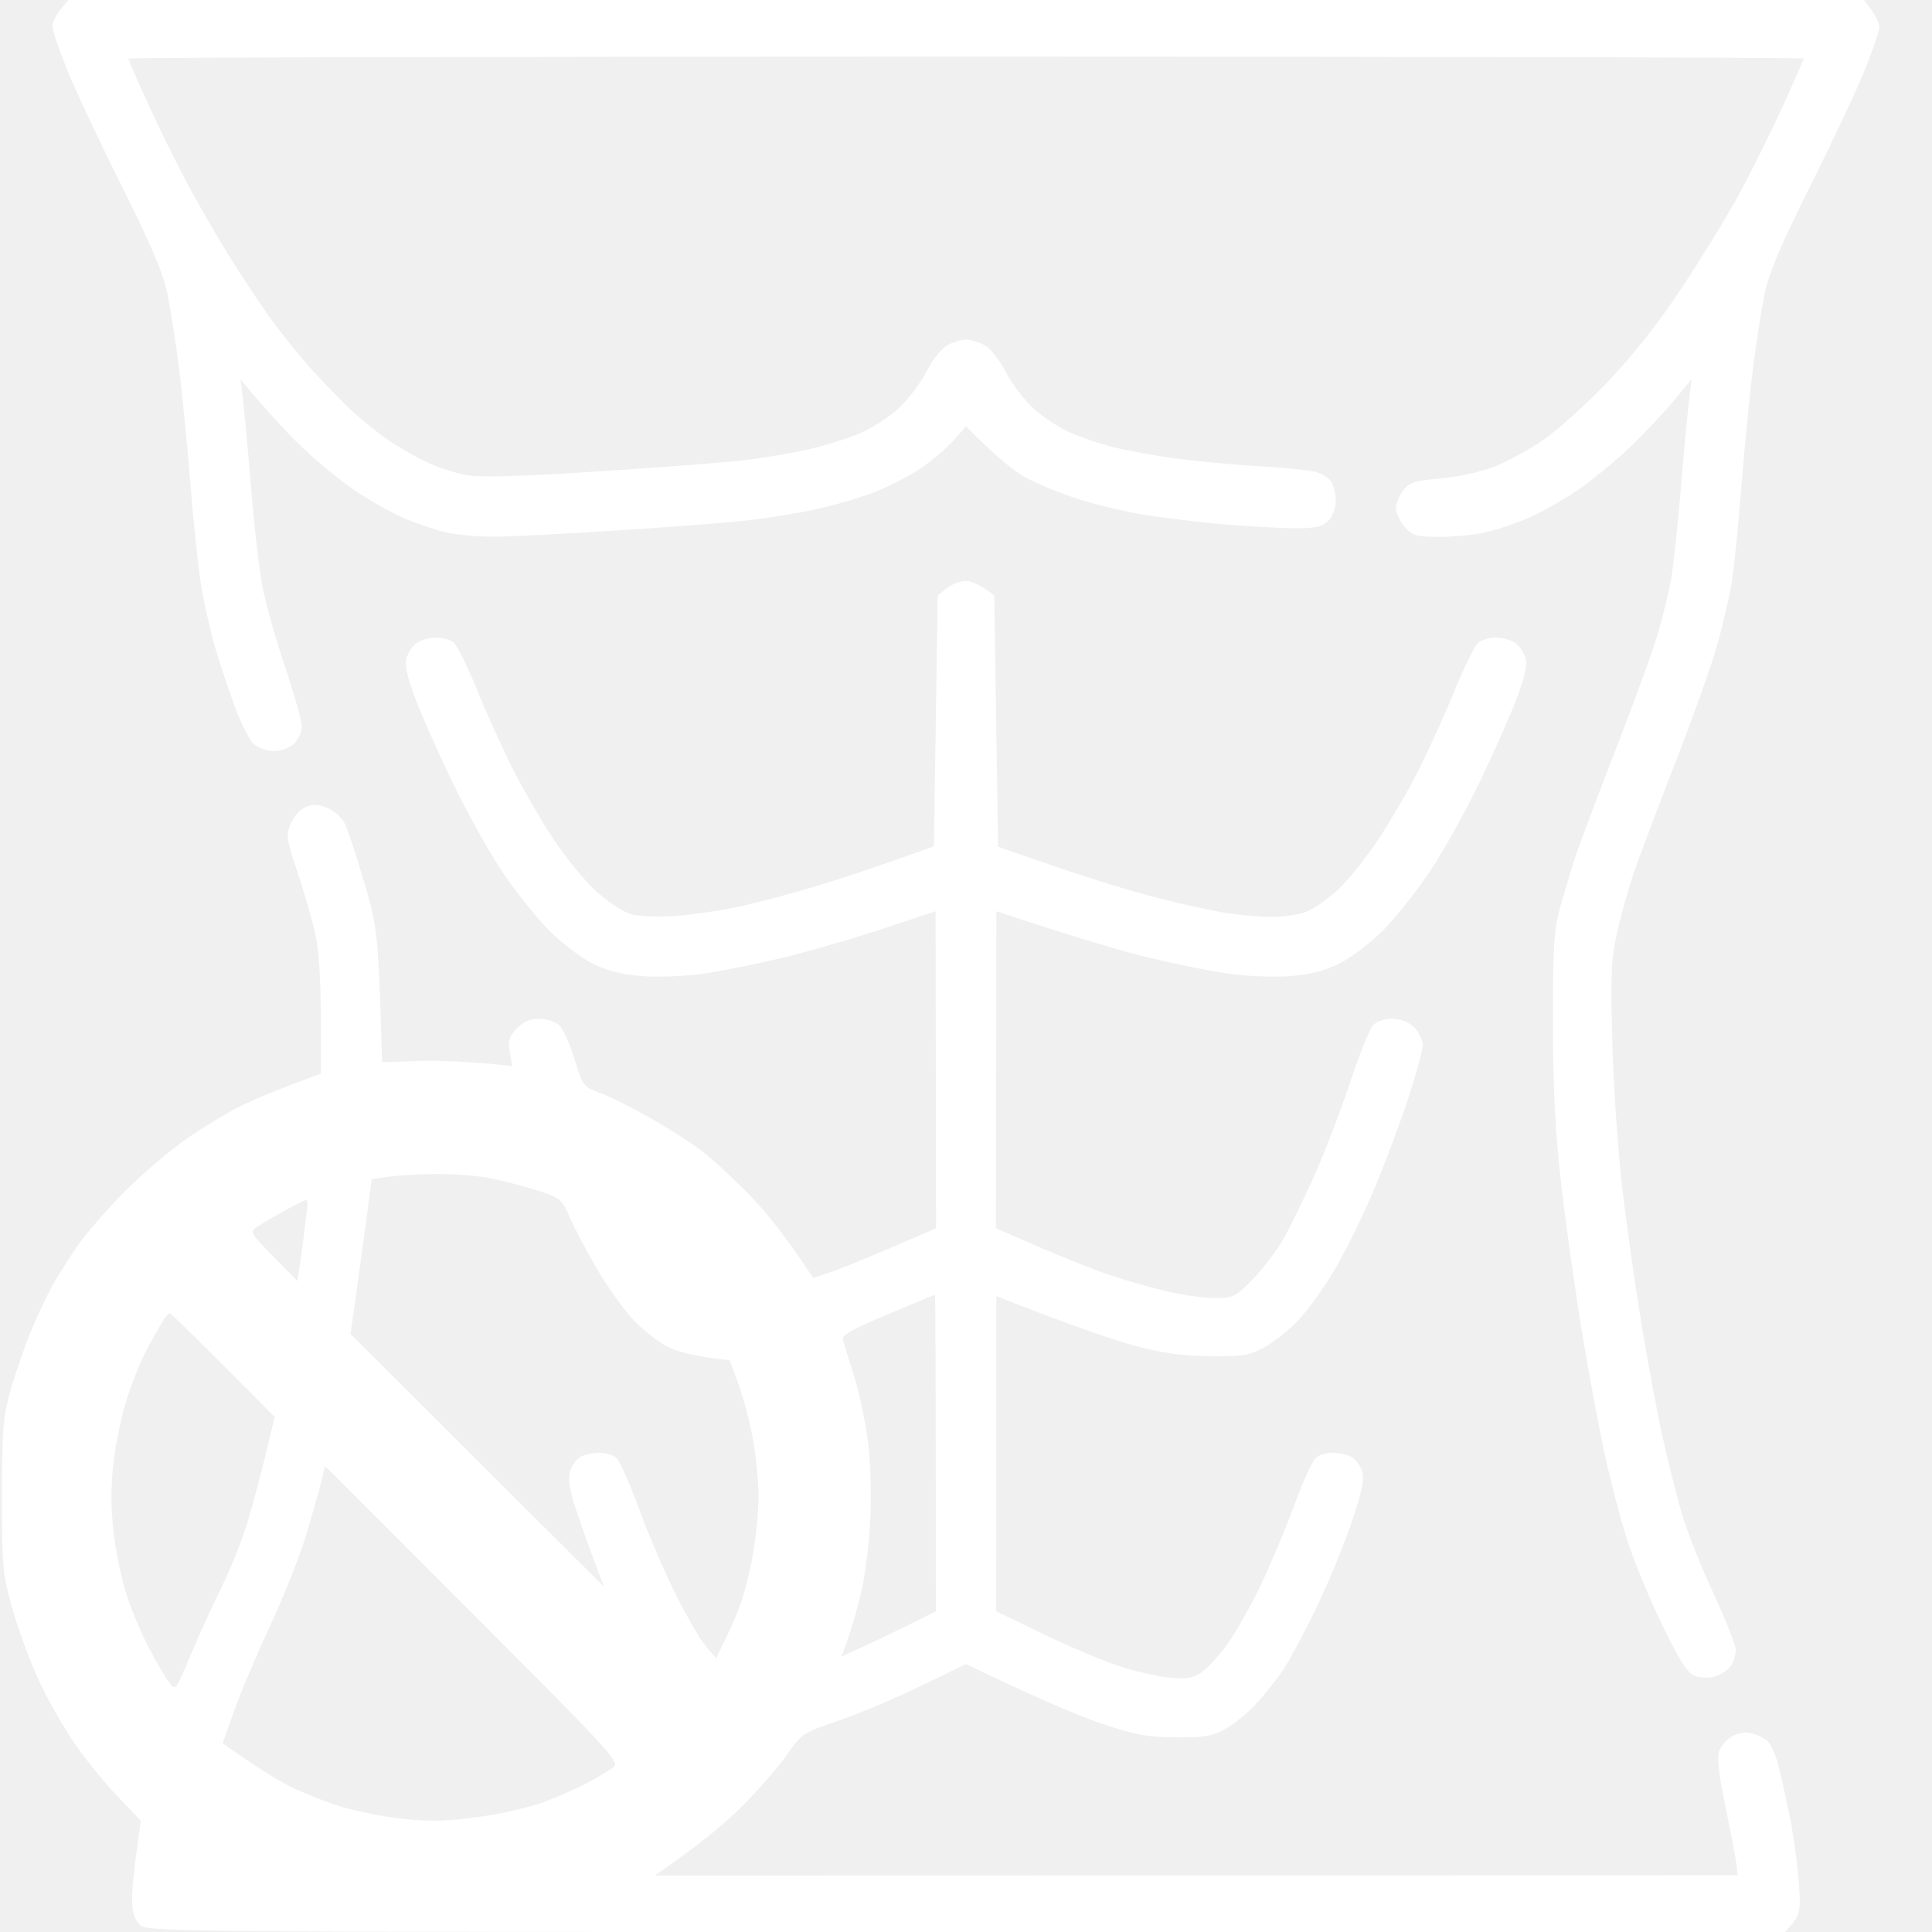
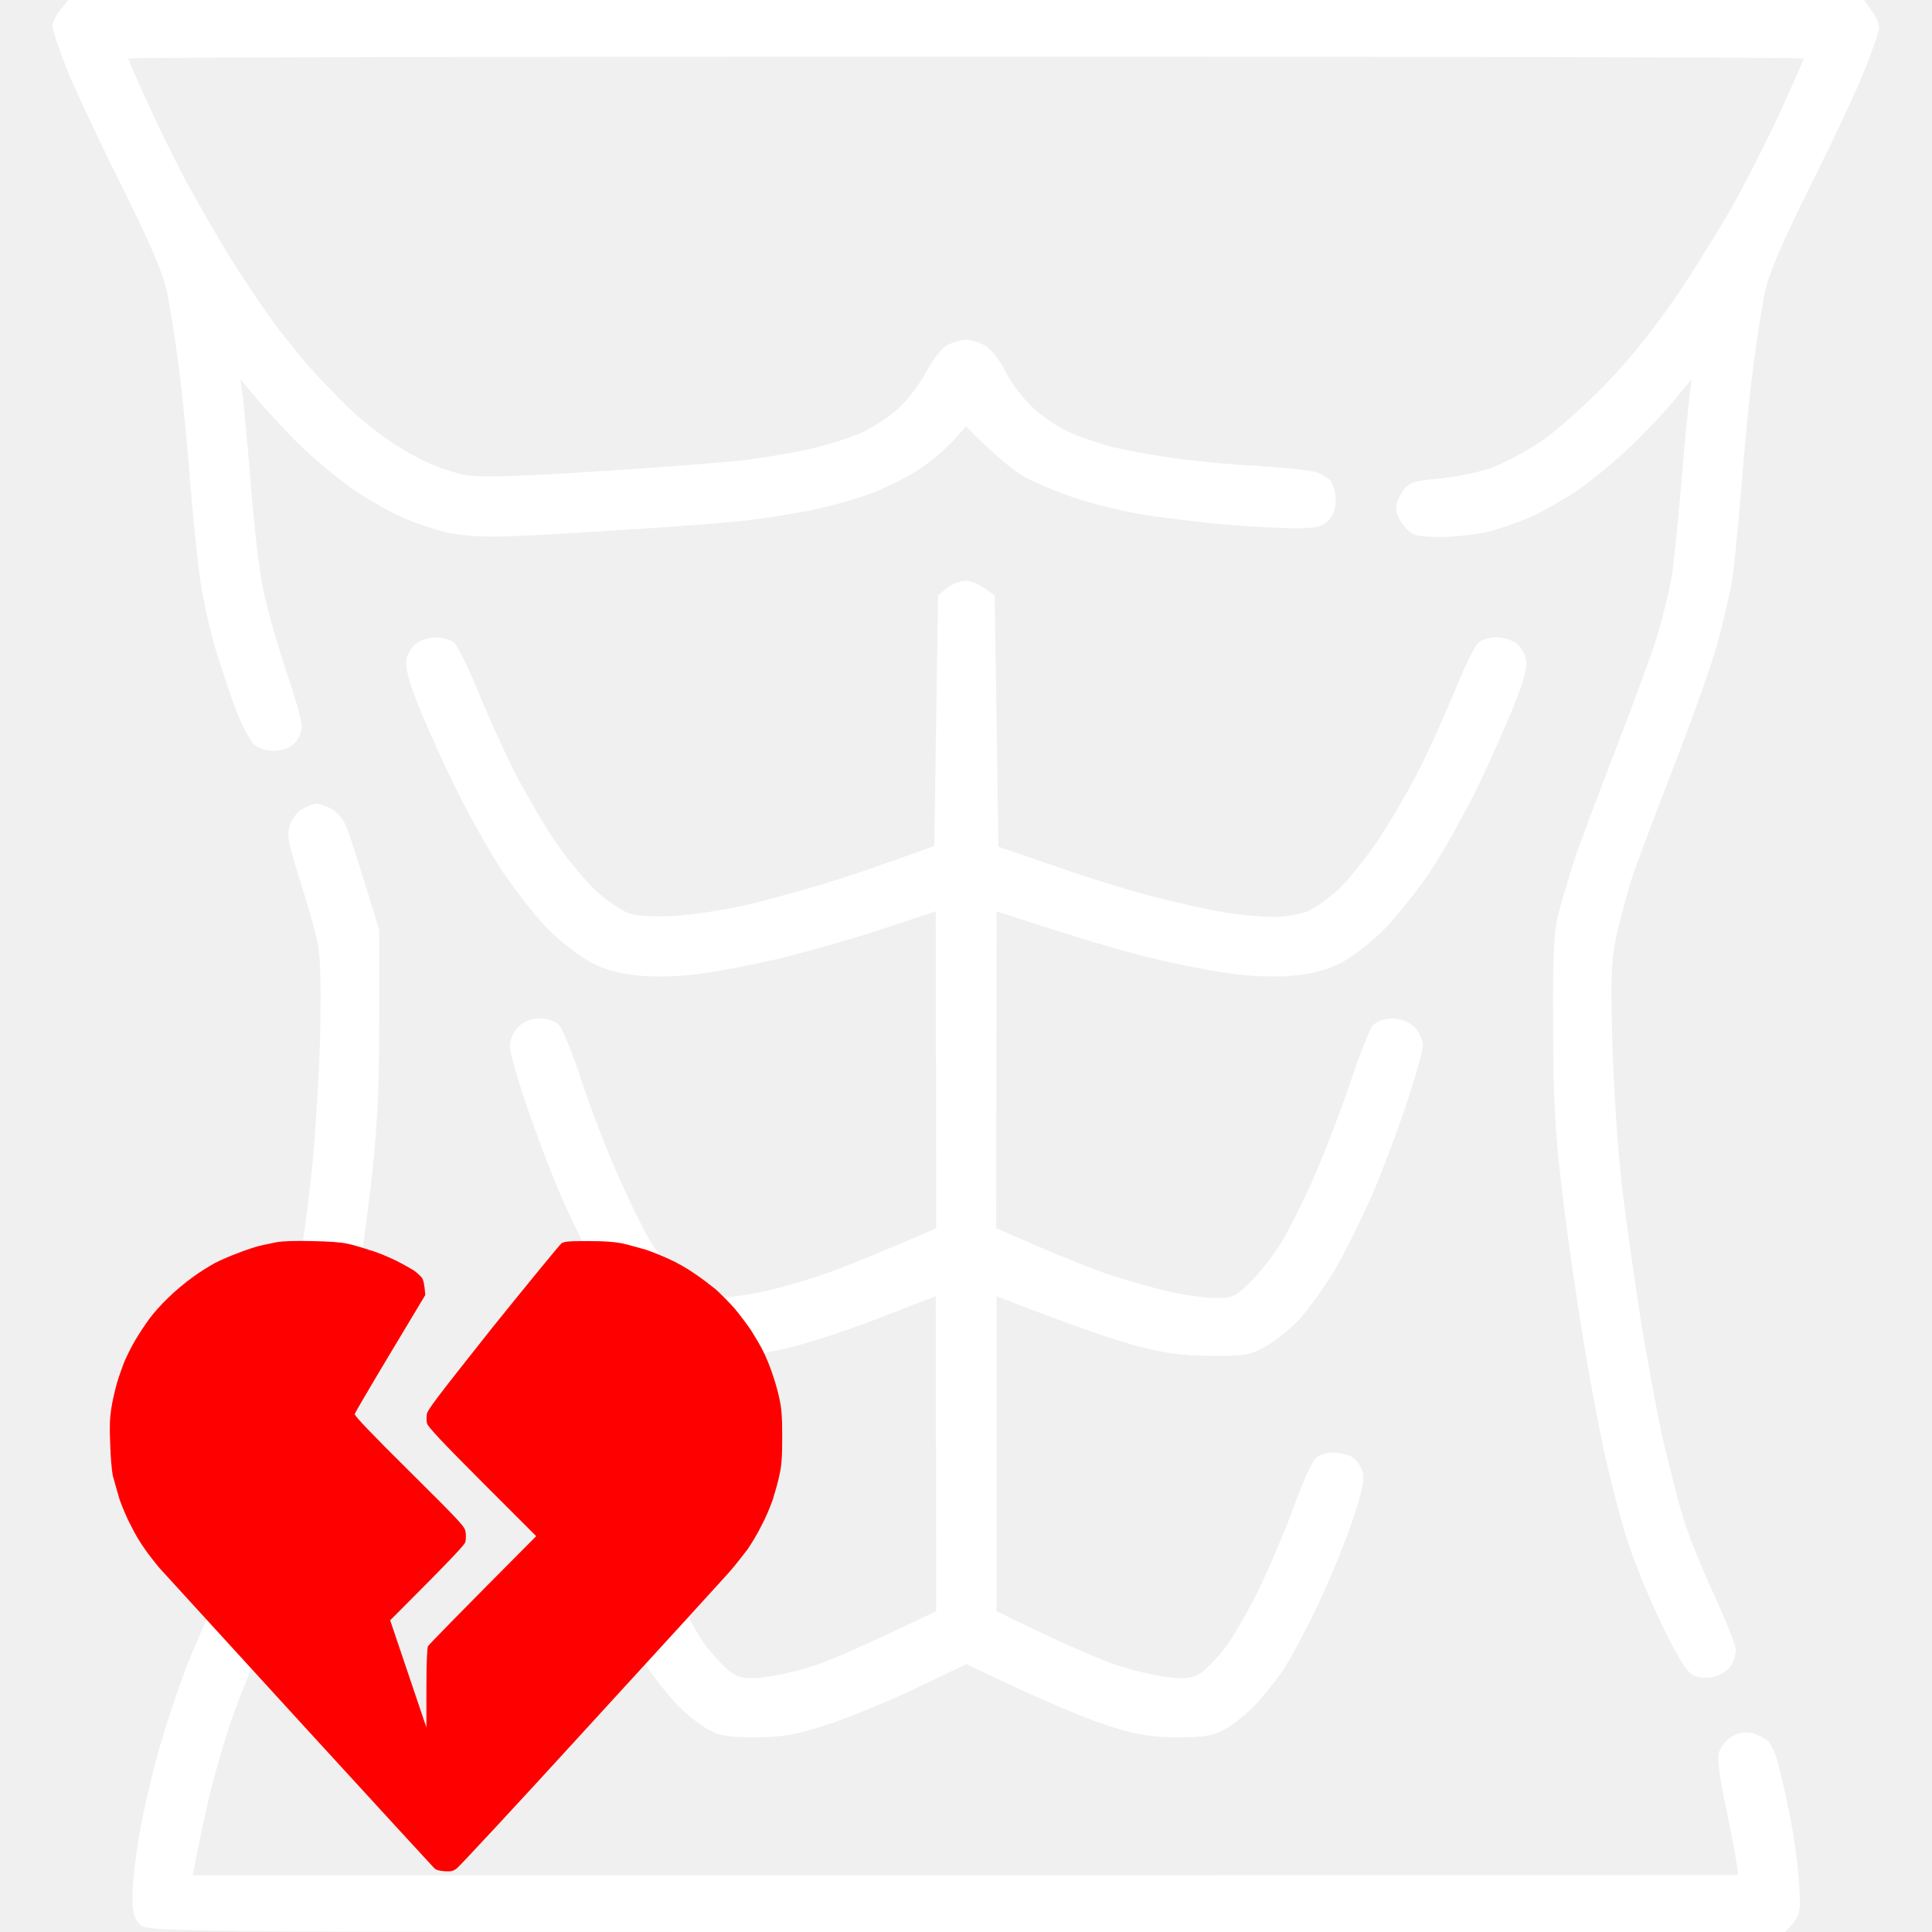
<svg xmlns="http://www.w3.org/2000/svg" version="1.2" viewBox="0 0 512 512" width="512" height="512">
-   <style>
- 		.s0 { fill: #ffffff } 
- 	</style>
-   <path id="Path 0" fill-rule="evenodd" class="s0" d="m18.13 0h475.87l2.03 2.75c1.12 1.51 2.02 3.54 2 4.5-0.01 0.96-1.69 5.91-3.72 11-2.02 5.09-8.51 18.92-14.42 30.75-8.12 16.25-11.12 23.33-12.27 29-0.85 4.13-2.22 12.9-3.06 19.5-0.84 6.6-2.23 20.78-3.08 31.5-0.86 10.72-2.01 22.2-2.57 25.5-0.56 3.3-2.16 10.28-3.56 15.5-1.4 5.22-6.5 19.63-11.33 32-4.83 12.38-9.9 25.88-11.28 30-1.37 4.13-3.29 11.1-4.27 15.5-1.51 6.82-1.68 11.09-1.18 29 0.32 11.55 1.51 28.88 2.64 38.5 1.13 9.63 3.42 25.82 5.1 36 1.67 10.18 4.19 23.68 5.61 30 1.41 6.32 3.68 15.32 5.04 20 1.35 4.68 5.13 14.24 8.39 21.25 3.26 7.01 5.93 13.76 5.94 15 0 1.24-0.6 3.15-1.35 4.25-0.74 1.1-2.66 2.36-4.26 2.8-1.69 0.47-3.94 0.37-5.4-0.23-1.87-0.77-4.06-4.27-8.67-13.8-3.39-7.02-7.51-17.04-9.15-22.27-1.65-5.23-4.2-14.9-5.67-21.5-1.48-6.6-4.18-21-6.02-32-1.84-11-4.36-28.77-5.61-39.5-1.74-14.88-2.29-25.18-2.33-43.5-0.04-20.13 0.24-25.05 1.75-30.5 0.99-3.57 2.73-9.43 3.88-13 1.15-3.57 6.07-16.74 10.95-29.25 4.88-12.51 9.95-26.46 11.27-31 1.32-4.54 2.89-10.95 3.47-14.25 0.59-3.3 1.76-14.32 2.6-24.5 0.84-10.17 1.82-20.75 2.81-28.5l-4.98 6c-2.74 3.3-8.1 8.94-11.89 12.52-3.8 3.59-9.84 8.51-13.41 10.94-3.58 2.43-9.2 5.62-12.5 7.1-3.3 1.47-8.48 3.25-11.5 3.96-3.03 0.71-8.65 1.27-12.5 1.25-6.29-0.02-7.23-0.29-9.25-2.65-1.24-1.44-2.27-3.63-2.28-4.87-0.02-1.24 0.82-3.37 1.86-4.75 1.64-2.16 2.97-2.59 9.78-3.19 4.34-0.37 10.59-1.7 13.89-2.94 3.3-1.24 9.15-4.36 13-6.94 3.85-2.58 11.68-9.58 17.39-15.56 6.96-7.28 13.45-15.49 19.66-24.87 5.1-7.7 11.86-18.72 15.03-24.5 3.17-5.78 8.39-16.24 11.59-23.25 3.21-7.01 5.83-12.97 5.83-13.25 0-0.27-99.9-0.5-222-0.5-122.1 0-222 0.23-222 0.5 0 0.28 2.3 5.56 5.11 11.75 2.82 6.19 7.4 15.53 10.19 20.75 2.79 5.23 7.55 13.55 10.59 18.5 3.03 4.95 8.06 12.6 11.17 17 3.11 4.4 8.54 11.15 12.06 15 3.52 3.85 8.42 8.84 10.89 11.08 2.47 2.25 6.74 5.6 9.49 7.44 2.75 1.85 7.25 4.39 10 5.64 2.75 1.26 7.25 2.72 10 3.24 3.54 0.68 13.76 0.4 35-0.96 16.5-1.05 34.05-2.4 39-3 4.95-0.59 12.6-1.91 17-2.92 4.4-1.02 10.47-2.92 13.5-4.23 3.02-1.32 7.52-4.22 10-6.45 2.47-2.22 5.85-6.64 7.5-9.81 1.8-3.45 4.1-6.32 5.75-7.15 1.51-0.76 3.65-1.38 4.75-1.38 1.1 0 3.24 0.62 4.75 1.38 1.65 0.83 3.95 3.7 5.75 7.15 1.65 3.17 5.02 7.59 7.5 9.81 2.47 2.23 6.75 5.05 9.5 6.25 2.75 1.21 7.7 2.91 11 3.78 3.3 0.87 10.72 2.25 16.5 3.06 5.77 0.81 15.9 1.76 22.5 2.11 6.6 0.35 13.46 1.05 15.25 1.55 1.79 0.5 3.7 1.81 4.25 2.91 0.55 1.1 1 3.35 1 5 0 1.67-0.89 3.89-2 5-1.61 1.61-3.32 2-8.75 1.99-3.71-0.01-12.15-0.47-18.75-1.03-6.6-0.56-16.28-1.72-21.5-2.57-5.23-0.86-13.33-2.83-18-4.39-4.68-1.55-10.75-4.08-13.5-5.62-2.75-1.54-7.36-5.18-15.5-13.38l-3.33 3.75c-1.83 2.06-5.77 5.4-8.75 7.42-2.98 2.02-8.57 4.88-12.42 6.35-3.85 1.46-10.83 3.49-15.5 4.5-4.68 1.01-12.78 2.31-18 2.9-5.23 0.58-20.53 1.77-34 2.63-13.48 0.87-28.1 1.62-32.5 1.68-4.4 0.06-10.48-0.48-13.5-1.19-3.03-0.72-8.2-2.51-11.5-3.98-3.3-1.48-8.93-4.67-12.5-7.1-3.58-2.43-9.61-7.35-13.41-10.94-3.79-3.58-9.15-9.22-16.87-18.52l0.64 5c0.35 2.75 1.32 13.33 2.15 23.5 0.83 10.18 2.2 22.1 3.05 26.5 0.85 4.4 3.54 13.96 5.99 21.25 2.45 7.29 4.45 14.38 4.45 15.75 0 1.38-0.9 3.4-2 4.5-1.15 1.15-3.38 2.02-5.25 2.04-1.79 0.03-4.22-0.76-5.41-1.75-1.18-0.98-3.61-5.84-5.4-10.79-1.78-4.95-4.08-11.93-5.1-15.5-1.02-3.57-2.51-10.1-3.32-14.5-0.8-4.4-2.15-16.78-3-27.5-0.86-10.72-2.24-24.9-3.08-31.5-0.84-6.6-2.21-15.37-3.06-19.5-1.15-5.67-4.15-12.75-12.27-29-5.91-11.82-12.4-25.66-14.42-30.75-2.03-5.09-3.74-10.09-3.79-11.12-0.06-1.02 0.87-3.05 2.06-4.5zm237.74 153.96c1.45-0.02 3.76 0.84 7.63 3.87l1 66.57 15.5 5.36c8.53 2.95 20.68 6.67 27 8.26 6.33 1.6 14.43 3.37 18 3.94 3.58 0.56 9.09 1.03 12.25 1.04 3.16 0 7.33-0.67 9.25-1.5 1.93-0.82 5.58-3.41 8.12-5.75 2.53-2.33 7.31-8.3 10.62-13.25 3.3-4.95 8.25-13.5 11.01-19 2.75-5.5 7.01-14.95 9.46-21 2.45-6.05 5.21-11.57 6.13-12.26 0.91-0.7 3.01-1.26 4.66-1.26 1.65 0.01 3.9 0.62 5 1.36 1.1 0.75 2.34 2.55 2.75 4.01 0.54 1.92-0.12 4.95-2.37 10.9-1.71 4.54-6.16 14.55-9.87 22.25-3.71 7.7-9.61 18.28-13.11 23.5-3.5 5.23-9.07 12.22-12.38 15.55-3.31 3.32-8.49 7.27-11.52 8.78-3.85 1.91-7.75 2.92-13 3.34-4.12 0.34-11.32 0.08-16-0.58-4.67-0.65-14.12-2.53-21-4.18-6.87-1.64-18.9-5.11-40.94-12.41l-0.13 84 11.29 4.91c6.2 2.69 14.43 5.98 18.28 7.3 3.85 1.32 10.6 3.27 15 4.34 4.4 1.07 10.38 1.94 13.3 1.95 5.01 0 5.55-0.26 10-4.78 2.58-2.63 6.16-7.24 7.94-10.25 1.78-3.01 5.55-10.64 8.37-16.97 2.83-6.32 7.16-17.57 9.63-25 2.46-7.42 5.22-14.3 6.12-15.28 1-1.08 3.01-1.76 5.14-1.73 2.22 0.04 4.33 0.87 5.78 2.29 1.25 1.22 2.27 3.35 2.26 4.72 0 1.38-1.87 8.13-4.16 15-2.28 6.88-6.46 17.9-9.28 24.5-2.83 6.6-7.38 15.76-10.12 20.36-2.74 4.59-7 10.48-9.48 13.08-2.47 2.6-6.52 5.82-9 7.15-3.96 2.12-5.7 2.4-14.5 2.3-7.45-0.09-12.55-0.81-20-2.82-5.5-1.49-15.95-5.03-36.45-13.07l-0.05 83.5 12.25 5.93c6.74 3.26 15.74 7.08 20 8.5 4.26 1.42 10.34 2.83 13.5 3.14 4.55 0.44 6.31 0.18 8.45-1.25 1.49-1 4.42-4.07 6.52-6.82 2.1-2.75 6.12-9.72 8.94-15.5 2.81-5.77 6.99-15.67 9.29-22 2.3-6.32 4.93-12.07 5.86-12.76 0.93-0.7 2.93-1.26 4.44-1.25 1.51 0.01 3.65 0.46 4.75 1.01 1.1 0.55 2.41 2.24 2.92 3.75 0.72 2.17 0.17 5-2.57 13.25-1.93 5.78-6.08 15.9-9.23 22.5-3.15 6.6-7.23 14.25-9.06 17-1.84 2.75-5.19 6.95-7.45 9.34-2.26 2.38-5.91 5.31-8.11 6.5-3.31 1.79-5.56 2.15-13 2.08-7.52-0.07-10.72-0.66-19.5-3.62-5.77-1.95-16.24-6.3-36-15.8l-12.25 5.93c-6.74 3.26-16.52 7.38-21.75 9.15-9.28 3.15-9.59 3.36-13.5 9.01-2.2 3.18-7.6 9.37-12 13.75-4.4 4.38-11.37 10.27-23 18.2l287-0.07-0.3-2.73c-0.17-1.51-1.47-8.36-2.9-15.24-1.82-8.78-2.33-13.23-1.7-14.95 0.5-1.35 2.03-3.11 3.4-3.9 1.53-0.88 3.57-1.19 5.25-0.79 1.51 0.35 3.43 1.32 4.25 2.14 0.83 0.83 2 3.42 2.62 5.75 0.61 2.34 1.97 8.3 3.01 13.25 1.04 4.95 2.19 13.05 2.55 18 0.62 8.37 0.51 9.16-3.68 13.5h-217c-215.67 0-217.01-0.01-219-2-1.44-1.43-2-3.33-2-6.75 0-2.61 0.52-8.35 2.3-20.75l-6.2-6.5c-3.41-3.57-8.52-9.87-11.35-14-2.84-4.12-7.06-11.55-9.38-16.5-2.31-4.95-5.48-13.5-7.03-19-2.66-9.45-2.81-11.09-2.81-30 0-18.05 0.24-20.82 2.4-28.5 1.32-4.67 3.84-11.87 5.6-16 1.76-4.12 4.22-9.3 5.46-11.5 1.25-2.2 4.09-6.7 6.32-10 2.23-3.3 7.91-9.88 12.62-14.62 4.72-4.74 12.17-11.1 16.57-14.13 4.4-3.03 10.7-6.86 14-8.51 3.3-1.65 9.5-4.29 21.57-8.74l-0.05-15.5c-0.03-10.17-0.57-17.73-1.57-22-0.83-3.57-2.93-10.77-4.66-16-2.92-8.81-3.04-9.73-1.72-12.78 0.79-1.8 2.56-3.77 3.93-4.37 1.89-0.82 3.3-0.75 5.8 0.28 1.91 0.8 3.89 2.64 4.69 4.37 0.77 1.65 3.05 8.63 5.08 15.5 3.48 11.8 3.72 13.5 4.68 47.5l9.62-0.32c5.3-0.17 13.06 0.05 24.86 1.32l-0.61-3.7c-0.52-3.08-0.2-4.14 1.88-6.28 1.78-1.82 3.51-2.55 6-2.52 1.93 0.03 4.3 0.83 5.28 1.78 0.98 0.95 2.78 4.98 4 8.97 2.16 7.05 2.34 7.28 6.72 8.87 2.48 0.9 8.55 3.94 13.5 6.75 4.95 2.82 11.25 6.88 14 9.04 2.75 2.16 8.31 7.34 12.36 11.51 4.05 4.17 9.45 10.78 16.64 21.76l5-1.68c2.75-0.93 10.08-3.9 27.57-11.5l-0.13-84-14.22 4.71c-7.82 2.59-19.84 6.06-26.72 7.7-6.87 1.65-16.32 3.53-21 4.18-4.67 0.66-11.87 0.92-16 0.58-5.25-0.42-9.15-1.43-13-3.34-3.02-1.51-8.21-5.46-11.52-8.78-3.31-3.33-8.88-10.32-12.38-15.55-3.5-5.22-9.4-15.8-13.11-23.5-3.71-7.7-8.15-17.71-9.87-22.25-2.25-5.95-2.91-8.98-2.37-10.9 0.41-1.46 1.65-3.26 2.75-4.01 1.1-0.74 3.35-1.35 5-1.36 1.65 0 3.75 0.56 4.67 1.26 0.91 0.69 3.67 6.21 6.12 12.26 2.45 6.05 6.71 15.5 9.46 21 2.76 5.5 7.71 14.05 11 19 3.29 4.95 8.41 11.17 11.37 13.81 2.96 2.64 6.96 5.29 8.88 5.89 2.08 0.65 6.94 0.86 12 0.52 4.68-0.32 12.55-1.48 17.5-2.59 4.95-1.11 14.18-3.58 20.5-5.5 6.33-1.92 15.78-5.03 30.5-10.34l1-66.46 2.37-1.91c1.31-1.06 3.56-1.93 5-1.96zm-157.36 158.54c-1.2 9.3-2.46 18.53-3.58 26.5l-2.04 14.5 67.17 67c-4.13-10.85-6.34-17.15-7.58-21-1.65-5.13-2.01-7.73-1.36-9.75 0.48-1.51 1.78-3.2 2.88-3.75 1.1-0.55 3.24-1 4.75-1.01 1.51-0.01 3.51 0.55 4.44 1.25 0.93 0.69 3.55 6.44 5.83 12.76 2.28 6.33 6.58 16.45 9.55 22.5 2.97 6.05 6.7 12.58 8.28 14.5l2.89 3.5c3.15-6.2 5.02-10.47 6.18-13.5 1.17-3.02 2.79-9.32 3.61-14 0.82-4.67 1.49-11.65 1.48-15.5-0.01-3.85-0.66-10.6-1.45-15-0.79-4.4-2.5-10.92-3.8-14.5l-2.36-6.5c-9.22-0.98-13.92-2.29-16.4-3.55-2.47-1.25-6.52-4.41-9-7.01-2.47-2.6-6.73-8.49-9.45-13.08-2.73-4.6-6.04-10.83-7.37-13.86-2.39-5.45-2.47-5.51-9.55-7.75-3.92-1.24-9.83-2.7-13.13-3.26-3.3-0.55-9.6-0.93-14-0.85-4.4 0.08-9.8 0.42-12 0.76zm-30.22 12.52c-2.2 1.47-2.17 1.52 4.16 7.98l6.37 6.5c0.84-5.43 1.36-9.25 1.69-12 0.34-2.75 0.74-6.02 0.89-7.25 0.16-1.24 0.02-2.25-0.3-2.24-0.33 0.01-2.84 1.26-5.59 2.78-2.75 1.51-6 3.42-7.22 4.23zm155.05 29.98c0.27 0.82 1.66 5.32 3.1 10 1.44 4.67 3.1 12.77 3.7 18 0.62 5.41 0.8 14.44 0.43 21-0.36 6.32-1.52 14.87-2.57 19-1.05 4.12-2.6 9.41-3.45 11.75l-1.54 4.25c8.14-3.68 13.76-6.38 17.75-8.37l7.25-3.63c0-65.1-0.11-83.96-0.25-83.9-0.14 0.06-5.8 2.42-12.58 5.25-9.19 3.84-12.2 5.53-11.84 6.65zm-184.37 2.5c-1.49 2.75-3.86 8.6-5.28 13-1.41 4.4-3.04 12.05-3.61 17-0.73 6.27-0.72 11.87 0.01 18.5 0.59 5.22 2.19 12.87 3.57 17 1.37 4.12 4.05 10.42 5.95 14 1.89 3.57 4.22 7.54 5.17 8.82 1.73 2.32 1.73 2.31 5.63-7 2.15-5.13 5.81-13.15 8.14-17.82 2.33-4.68 5.41-12.33 6.85-17 1.43-4.68 3.68-13 5-18.5l2.39-10c-21.14-21.31-27.53-27.5-27.83-27.5-0.3 0-1.17 1.01-1.92 2.25-0.75 1.23-2.58 4.5-4.07 7.25zm46.08 35.5c-0.6 2.47-2.47 9-4.16 14.5-1.69 5.5-5.91 16.07-9.38 23.5-3.47 7.42-7.71 17.43-9.41 22.25l-3.09 8.75c9.69 6.79 14.86 9.94 17.75 11.38 2.89 1.44 8.51 3.71 12.5 5.05 3.99 1.33 11.64 2.91 17 3.5 7.75 0.85 11.95 0.76 20.5-0.41 5.91-0.81 13.79-2.61 17.5-4 3.71-1.39 8.89-3.68 11.5-5.09 2.61-1.42 5.65-3.23 6.75-4.03 1.9-1.38 0.04-3.41-37.18-40.68l-39.19-39.22z" />
+   <style>.a{fill:#fff}.b{fill:#f00}</style>
+   <path class="a" d="m16 2.6c-1.2 1.5-2.2 3.5-2.1 4.5 0.1 1.1 1.8 6.1 3.8 11.2 2 5 8.5 18.9 14.4 30.7 8.1 16.3 11.1 23.3 12.3 29 0.8 4.1 2.2 12.9 3 19.5 0.9 6.6 2.3 20.8 3.1 31.5 0.9 10.7 2.2 23.1 3 27.5 0.8 4.4 2.3 10.9 3.3 14.5 1.1 3.6 3.4 10.6 5.1 15.5 1.8 4.9 4.3 9.8 5.4 10.8 1.2 1 3.7 1.8 5.4 1.7 1.9 0 4.1-0.8 5.3-2 1.1-1.1 2-3.1 2-4.5 0-1.4-2-8.5-4.5-15.7-2.4-7.3-5.1-16.9-5.9-21.3-0.9-4.4-2.3-16.3-3.1-26.5-0.8-10.2-1.8-20.8-2.1-23.5l-0.7-5c7.7 9.3 13.1 14.9 16.9 18.5 3.8 3.6 9.8 8.5 13.4 11 3.6 2.4 9.2 5.6 12.5 7.1 3.3 1.4 8.5 3.2 11.5 3.9 3 0.8 9.1 1.3 13.5 1.2 4.4 0 19-0.8 32.5-1.7 13.5-0.8 28.8-2 34-2.6 5.2-0.6 13.3-1.9 18-2.9 4.7-1 11.7-3 15.5-4.5 3.8-1.5 9.4-4.3 12.4-6.3 3-2.1 6.9-5.4 8.8-7.5l3.3-3.7c8.1 8.2 12.8 11.8 15.5 13.4 2.8 1.5 8.8 4 13.5 5.6 4.7 1.6 12.8 3.5 18 4.4 5.2 0.8 14.9 2 21.5 2.6 6.6 0.5 15 1 18.8 1 5.4 0 7.1-0.4 8.7-2 1.1-1.1 2-3.3 2-5 0-1.7-0.4-3.9-1-5-0.6-1.1-2.5-2.4-4.3-2.9-1.7-0.5-8.6-1.2-15.2-1.6-6.6-0.3-16.7-1.3-22.5-2.1-5.8-0.8-13.2-2.2-16.5-3-3.3-0.9-8.3-2.6-11-3.8-2.8-1.2-7-4-9.5-6.3-2.5-2.2-5.9-6.6-7.5-9.8-1.8-3.4-4.1-6.3-5.8-7.1-1.5-0.8-3.6-1.4-4.7-1.4-1.1 0-3.2 0.6-4.8 1.4-1.6 0.8-3.9 3.7-5.7 7.1-1.7 3.2-5 7.6-7.5 9.8-2.5 2.3-7 5.2-10 6.5-3 1.3-9.1 3.2-13.5 4.2-4.4 1-12.1 2.3-17 2.9-4.9 0.6-22.5 2-39 3-21.2 1.4-31.5 1.7-35 1-2.8-0.5-7.3-2-10-3.2-2.8-1.3-7.3-3.8-10-5.7-2.8-1.8-7-5.2-9.5-7.4-2.5-2.3-7.4-7.3-10.9-11.1-3.5-3.9-8.9-10.6-12-15-3.1-4.4-8.2-12.1-11.2-17-3-5-7.8-13.3-10.6-18.5-2.8-5.2-7.4-14.6-10.2-20.8-2.8-6.1-5.1-11.4-5.1-11.7 0-0.3 99.9-0.5 222-0.5 122.1 0 222 0.2 222 0.5 0 0.3-2.6 6.2-5.8 13.2-3.2 7.1-8.5 17.5-11.6 23.3-3.2 5.8-9.9 16.8-15 24.5-6.3 9.4-12.7 17.6-19.7 24.9-5.7 5.9-13.5 12.9-17.4 15.5-3.8 2.6-9.7 5.7-13 7-3.3 1.2-9.5 2.5-13.9 2.9-6.8 0.6-8.1 1-9.8 3.2-1 1.4-1.8 3.5-1.8 4.7 0 1.3 1 3.5 2.3 4.9 2 2.4 2.9 2.6 9.2 2.7 3.9 0 9.5-0.6 12.5-1.3 3-0.7 8.2-2.5 11.5-3.9 3.3-1.5 8.9-4.7 12.5-7.1 3.6-2.5 9.6-7.4 13.4-11 3.8-3.6 9.2-9.2 11.9-12.5l5-6c-1 7.7-2 18.3-2.8 28.5-0.9 10.2-2 21.2-2.6 24.5-0.6 3.3-2.2 9.7-3.5 14.3-1.3 4.5-6.4 18.4-11.3 31-4.8 12.5-9.8 25.6-10.9 29.2-1.2 3.6-2.9 9.4-3.9 13-1.5 5.4-1.8 10.4-1.7 30.5 0 18.3 0.5 28.6 2.3 43.5 1.2 10.7 3.8 28.5 5.6 39.5 1.8 11 4.5 25.4 6 32 1.5 6.6 4 16.3 5.7 21.5 1.6 5.2 5.7 15.3 9.1 22.3 4.6 9.5 6.8 13 8.7 13.8 1.5 0.6 3.7 0.7 5.4 0.2 1.6-0.4 3.5-1.7 4.3-2.8 0.7-1.1 1.3-3 1.3-4.3 0-1.2-2.7-7.9-5.9-14.9-3.3-7.1-7.1-16.6-8.4-21.3-1.4-4.7-3.6-13.7-5.1-20-1.4-6.3-3.9-19.8-5.6-30-1.6-10.2-3.9-26.4-5.1-36-1.1-9.6-2.3-26.9-2.6-38.5-0.5-17.9-0.3-22.2 1.2-29 1-4.4 2.9-11.4 4.2-15.5 1.4-4.1 6.5-17.6 11.3-30 4.8-12.4 9.9-26.8 11.3-32 1.4-5.2 3-12.2 3.6-15.5 0.6-3.3 1.7-14.8 2.6-25.5 0.8-10.7 2.2-24.9 3.1-31.5 0.8-6.6 2.2-15.4 3-19.5 1.2-5.7 4.2-12.7 12.3-29 5.9-11.8 12.4-25.7 14.4-30.8 2-5 3.7-10 3.7-10.9 0-1-0.9-3-2-4.5l-2-2.8h-475.9zm64.3 211.7c-1.3 0.6-2.8 2.5-3.4 4.2-1 2.6-0.6 4.6 2.5 14.5 2 6.3 4.2 13.9 4.8 17 0.8 3.6 0.9 12.5 0.6 26.5-0.4 11.5-1.5 28.8-2.7 38.5-1.1 9.6-3.4 25.8-5.1 36-1.6 10.1-4.4 24.5-6.1 32-1.7 7.4-4.2 17.1-5.6 21.5-1.3 4.4-4.3 11.6-6.5 16-2.2 4.4-5.9 12.7-8.3 18.5-2.3 5.7-5.9 16.1-7.9 23-2 6.8-4.5 17.5-5.6 23.7-1.1 6.2-1.9 13.7-1.9 16.8 0 4.1 0.4 6 2 7.5 2 2 3.3 2 219 2h217c4.2-4.4 4.3-5.2 3.6-13.5-0.3-5-1.5-13.1-2.5-18-1-5-2.4-10.9-3-13.3-0.6-2.3-1.8-4.9-2.6-5.7-0.9-0.9-2.8-1.8-4.3-2.2-1.7-0.4-3.7-0.1-5.2 0.8-1.4 0.8-2.9 2.6-3.4 3.9-0.7 1.7-0.2 6.2 1.7 15 1.4 6.8 2.7 13.7 2.9 15.2l0.3 2.7-409.5 0.1c0.9-5.1 2.3-11.7 3.7-18 1.4-6.4 4.3-16.7 6.5-23 2.1-6.4 6.8-17.6 10.2-25 3.5-7.5 7.7-17.8 9.4-23 1.6-5.3 4.2-14.9 5.7-21.5 1.4-6.6 4.1-21 6-32 1.8-11 4.3-28.8 5.6-39.5 1.7-15.1 2.3-25.1 2.3-44v-24.5c-5.9-19.4-8.2-26.4-9-28-0.7-1.7-2.5-3.6-3.9-4.3-1.4-0.7-3.1-1.2-3.8-1.2-0.7 0.1-2.3 0.6-3.5 1.3zm170.6-58.4l-2.3 1.9-1 66.4c-14.8 5.4-24.2 8.5-30.5 10.4-6.4 1.9-15.6 4.4-20.5 5.5-5 1.1-12.9 2.3-17.5 2.6-5.1 0.3-10 0.1-12-0.5-2-0.6-6-3.3-8.9-5.9-3-2.7-8.1-8.9-11.4-13.8-3.3-5-8.2-13.5-11-19-2.7-5.5-7-15-9.4-21-2.5-6.1-5.3-11.6-6.2-12.3-0.9-0.7-3-1.3-4.6-1.3-1.7 0-3.9 0.7-5 1.4-1.1 0.7-2.4 2.6-2.8 4-0.5 1.9 0.1 5 2.4 10.9 1.7 4.5 6.1 14.6 9.9 22.3 3.7 7.7 9.6 18.2 13.1 23.5 3.5 5.2 9 12.2 12.3 15.5 3.4 3.3 8.5 7.3 11.6 8.8 3.8 1.9 7.7 2.9 13 3.3 4.1 0.4 11.3 0.1 16-0.6 4.6-0.6 14.1-2.5 21-4.1 6.8-1.7 18.9-5.1 26.7-7.7l14.2-4.7 0.1 84c-17.5 7.6-26.4 11.1-31 12.6-4.7 1.6-11.8 3.6-15.8 4.4-4 0.8-9.3 1.5-11.7 1.5-4.1 0-5-0.5-9.3-4.8-2.6-2.7-6.2-7.3-8-10.3-1.8-3-5.5-10.6-8.3-16.9-2.9-6.4-7.2-17.6-9.7-25-2.4-7.5-5.2-14.3-6.1-15.3-1-1.1-3.1-1.8-5.1-1.8-2.4 0-4.3 0.8-5.8 2.3-1.2 1.2-2.2 3.4-2.2 4.8-0.1 1.3 1.8 8.1 4.1 15 2.3 6.8 6.4 17.9 9.3 24.5 2.8 6.6 7.3 15.7 10.1 20.3 2.7 4.6 7 10.5 9.5 13.1 2.4 2.6 6.5 5.8 9 7.1 3.9 2.2 5.7 2.4 14.5 2.3 7.4 0 12.5-0.8 20-2.8 5.5-1.5 15.9-5 23.2-7.9l13.2-5.1 0.1 83.5c-19 9.1-28 13-32.3 14.4-4.2 1.4-10.3 2.8-13.5 3.1-4.5 0.5-6.3 0.2-8.4-1.2-1.5-1-4.4-4.1-6.6-6.8-2.1-2.8-6.1-9.8-8.9-15.5-2.8-5.8-7-15.7-9.3-22-2.3-6.4-4.9-12.1-5.8-12.8-1-0.7-3-1.3-4.5-1.3-1.5 0.1-3.6 0.5-4.7 1.1-1.1 0.5-2.4 2.2-3 3.7-0.7 2.2-0.1 5 2.6 13.3 1.9 5.7 6.1 15.9 9.2 22.5 3.2 6.6 7.3 14.2 9.1 17 1.8 2.7 5.2 6.9 7.5 9.3 2.2 2.4 5.9 5.3 8.1 6.5 3.3 1.8 5.5 2.1 13 2.1 7.6-0.1 10.6-0.7 20-3.8 6-2.1 16.5-6.4 23.2-9.7l12.3-5.9c19.7 9.5 30.2 13.8 36 15.8 8.7 2.9 12 3.5 19.5 3.6 7.4 0 9.7-0.3 13-2.1 2.2-1.2 5.8-4.1 8.1-6.5 2.2-2.4 5.6-6.6 7.4-9.3 1.9-2.8 5.9-10.4 9.1-17 3.1-6.6 7.3-16.8 9.2-22.5 2.8-8.3 3.3-11.1 2.6-13.3-0.5-1.5-1.8-3.2-2.9-3.7-1.1-0.6-3.3-1-4.8-1.1-1.5 0-3.5 0.6-4.4 1.3-1 0.7-3.6 6.4-5.9 12.8-2.3 6.3-6.5 16.2-9.3 22-2.8 5.7-6.8 12.7-8.9 15.5-2.1 2.7-5 5.8-6.5 6.8-2.2 1.4-3.9 1.7-8.5 1.2-3.1-0.3-9.2-1.7-13.5-3.1-4.2-1.4-13.2-5.3-20-8.5l-12.2-5.9v-83.5c20.5 8 31 11.5 36.5 13 7.4 2 12.5 2.8 20 2.8 8.8 0.1 10.5-0.1 14.5-2.3 2.4-1.3 6.5-4.5 9-7.1 2.4-2.6 6.7-8.5 9.5-13.1 2.7-4.6 7.2-13.7 10.1-20.3 2.8-6.6 7-17.7 9.2-24.5 2.3-6.9 4.2-13.7 4.2-15 0-1.4-1-3.5-2.2-4.8-1.5-1.4-3.6-2.2-5.8-2.3-2.2 0-4.2 0.7-5.2 1.8-0.9 1-3.6 7.8-6.1 15.3-2.5 7.4-6.8 18.6-9.6 25-2.8 6.3-6.6 13.9-8.4 16.9-1.8 3-5.3 7.6-7.9 10.3-4.5 4.5-5 4.8-10 4.8-2.9-0.1-8.9-0.9-13.3-2-4.4-1.1-11.2-3-15-4.3-3.9-1.4-12.1-4.6-18.3-7.3l-11.3-4.9 0.1-84c22.1 7.3 34.1 10.7 41 12.4 6.8 1.6 16.3 3.5 21 4.1 4.6 0.7 11.8 1 16 0.6 5.2-0.4 9.1-1.4 13-3.3 3-1.5 8.2-5.5 11.5-8.8 3.3-3.3 8.9-10.3 12.4-15.5 3.5-5.3 9.4-15.8 13.1-23.5 3.7-7.7 8.1-17.8 9.8-22.3 2.3-5.9 3-9 2.4-10.9-0.4-1.5-1.6-3.3-2.7-4-1.1-0.7-3.4-1.4-5-1.4-1.7 0-3.8 0.6-4.7 1.3-0.9 0.7-3.7 6.2-6.1 12.3-2.5 6-6.7 15.5-9.5 21-2.7 5.5-7.7 14-11 19-3.3 4.9-8.1 10.9-10.6 13.2-2.5 2.3-6.2 4.9-8.1 5.8-2 0.8-6.1 1.5-9.3 1.5-3.1-0.1-8.7-0.5-12.2-1.1-3.6-0.6-11.7-2.3-18-3.9-6.4-1.6-18.5-5.3-27-8.3l-15.5-5.3-1-66.6c-3.9-3-6.2-3.9-7.7-3.9-1.4 0-3.7 0.9-5 2z" />
+   <path class="b" d="m73.3 329.2c-1.4 0.3-3.5 0.7-4.7 1-1.1 0.3-3.6 1.1-5.6 1.9-1.9 0.7-4.7 1.9-6.2 2.7-1.6 0.9-4.2 2.5-5.9 3.8-1.7 1.2-4.6 3.6-6.3 5.3-1.8 1.7-4.1 4.3-5.1 5.7-1.1 1.5-2.8 4.1-3.8 5.8-1 1.7-2.2 4.2-2.8 5.6-0.5 1.3-1.4 3.8-1.9 5.5-0.5 1.8-1.2 4.7-1.5 6.7-0.4 2.6-0.5 4.9-0.3 9.4 0.1 3.5 0.4 7 0.7 8.5 0.4 1.4 1.2 4.3 1.8 6.3 0.7 2 2 5.1 3 6.9 0.9 1.9 2.5 4.6 3.6 6.1 1.1 1.6 2.9 3.9 4.1 5.3 1.2 1.3 17.9 19.6 37 40.5 19.2 21 35.3 38.5 35.7 38.9 0.5 0.5 1.4 0.7 2.8 0.8 1.6 0.1 2.1 0 3.1-0.7 0.7-0.5 16.6-17.6 35.3-38.1 18.8-20.5 35.4-38.7 36.9-40.4 1.5-1.7 3.7-4.5 4.9-6.1 1.1-1.6 2.8-4.4 3.7-6.3 1-1.8 2.3-4.9 3-6.9 0.6-2 1.5-5 1.8-6.7 0.5-2.2 0.7-4.5 0.7-9.9 0-5.4-0.2-7.6-0.7-9.9-0.3-1.6-1.1-4.5-1.8-6.5-0.6-1.9-1.7-4.6-2.4-6-0.7-1.5-2.2-4-3.2-5.6-1.1-1.7-3.1-4.3-4.4-5.9-1.4-1.6-3.7-3.9-5.1-5.2-1.5-1.2-4.1-3.2-5.8-4.3-1.7-1.2-4.5-2.8-6.3-3.6-1.7-0.8-4.6-2-6.4-2.6-1.8-0.5-4.6-1.3-6.3-1.7-2.2-0.4-4.5-0.6-9-0.6-5.3 0-6.3 0.1-7.1 0.6-0.5 0.4-8.7 10.4-18.3 22.3-15.2 19.2-17.3 21.9-17.4 23.1-0.1 0.8-0.1 1.9 0.1 2.4 0.2 0.8 4.1 5 14.6 15.5l14.3 14.3c-21.9 22-28.5 28.8-28.7 29.2-0.2 0.5-0.4 4.4-0.4 11.1v10.4l-9.6-28.4c16.9-16.9 19.7-20 19.9-20.7 0.2-0.6 0.2-1.8 0.1-2.6-0.2-1.5-0.6-2-14.9-16.2-9.8-9.7-14.7-14.8-14.5-15.2 0.1-0.3 4.3-7.5 9.4-16l9.3-15.5c-0.2-2.9-0.5-4-0.9-4.6-0.4-0.5-1.4-1.4-2.1-1.9-0.8-0.5-2.9-1.7-4.9-2.7-1.9-0.9-4.9-2.2-6.8-2.7-1.8-0.6-4.4-1.4-5.9-1.7-1.8-0.4-4.7-0.6-9.4-0.7-4.6-0.1-7.6 0-9.4 0.3z" />
</svg>
